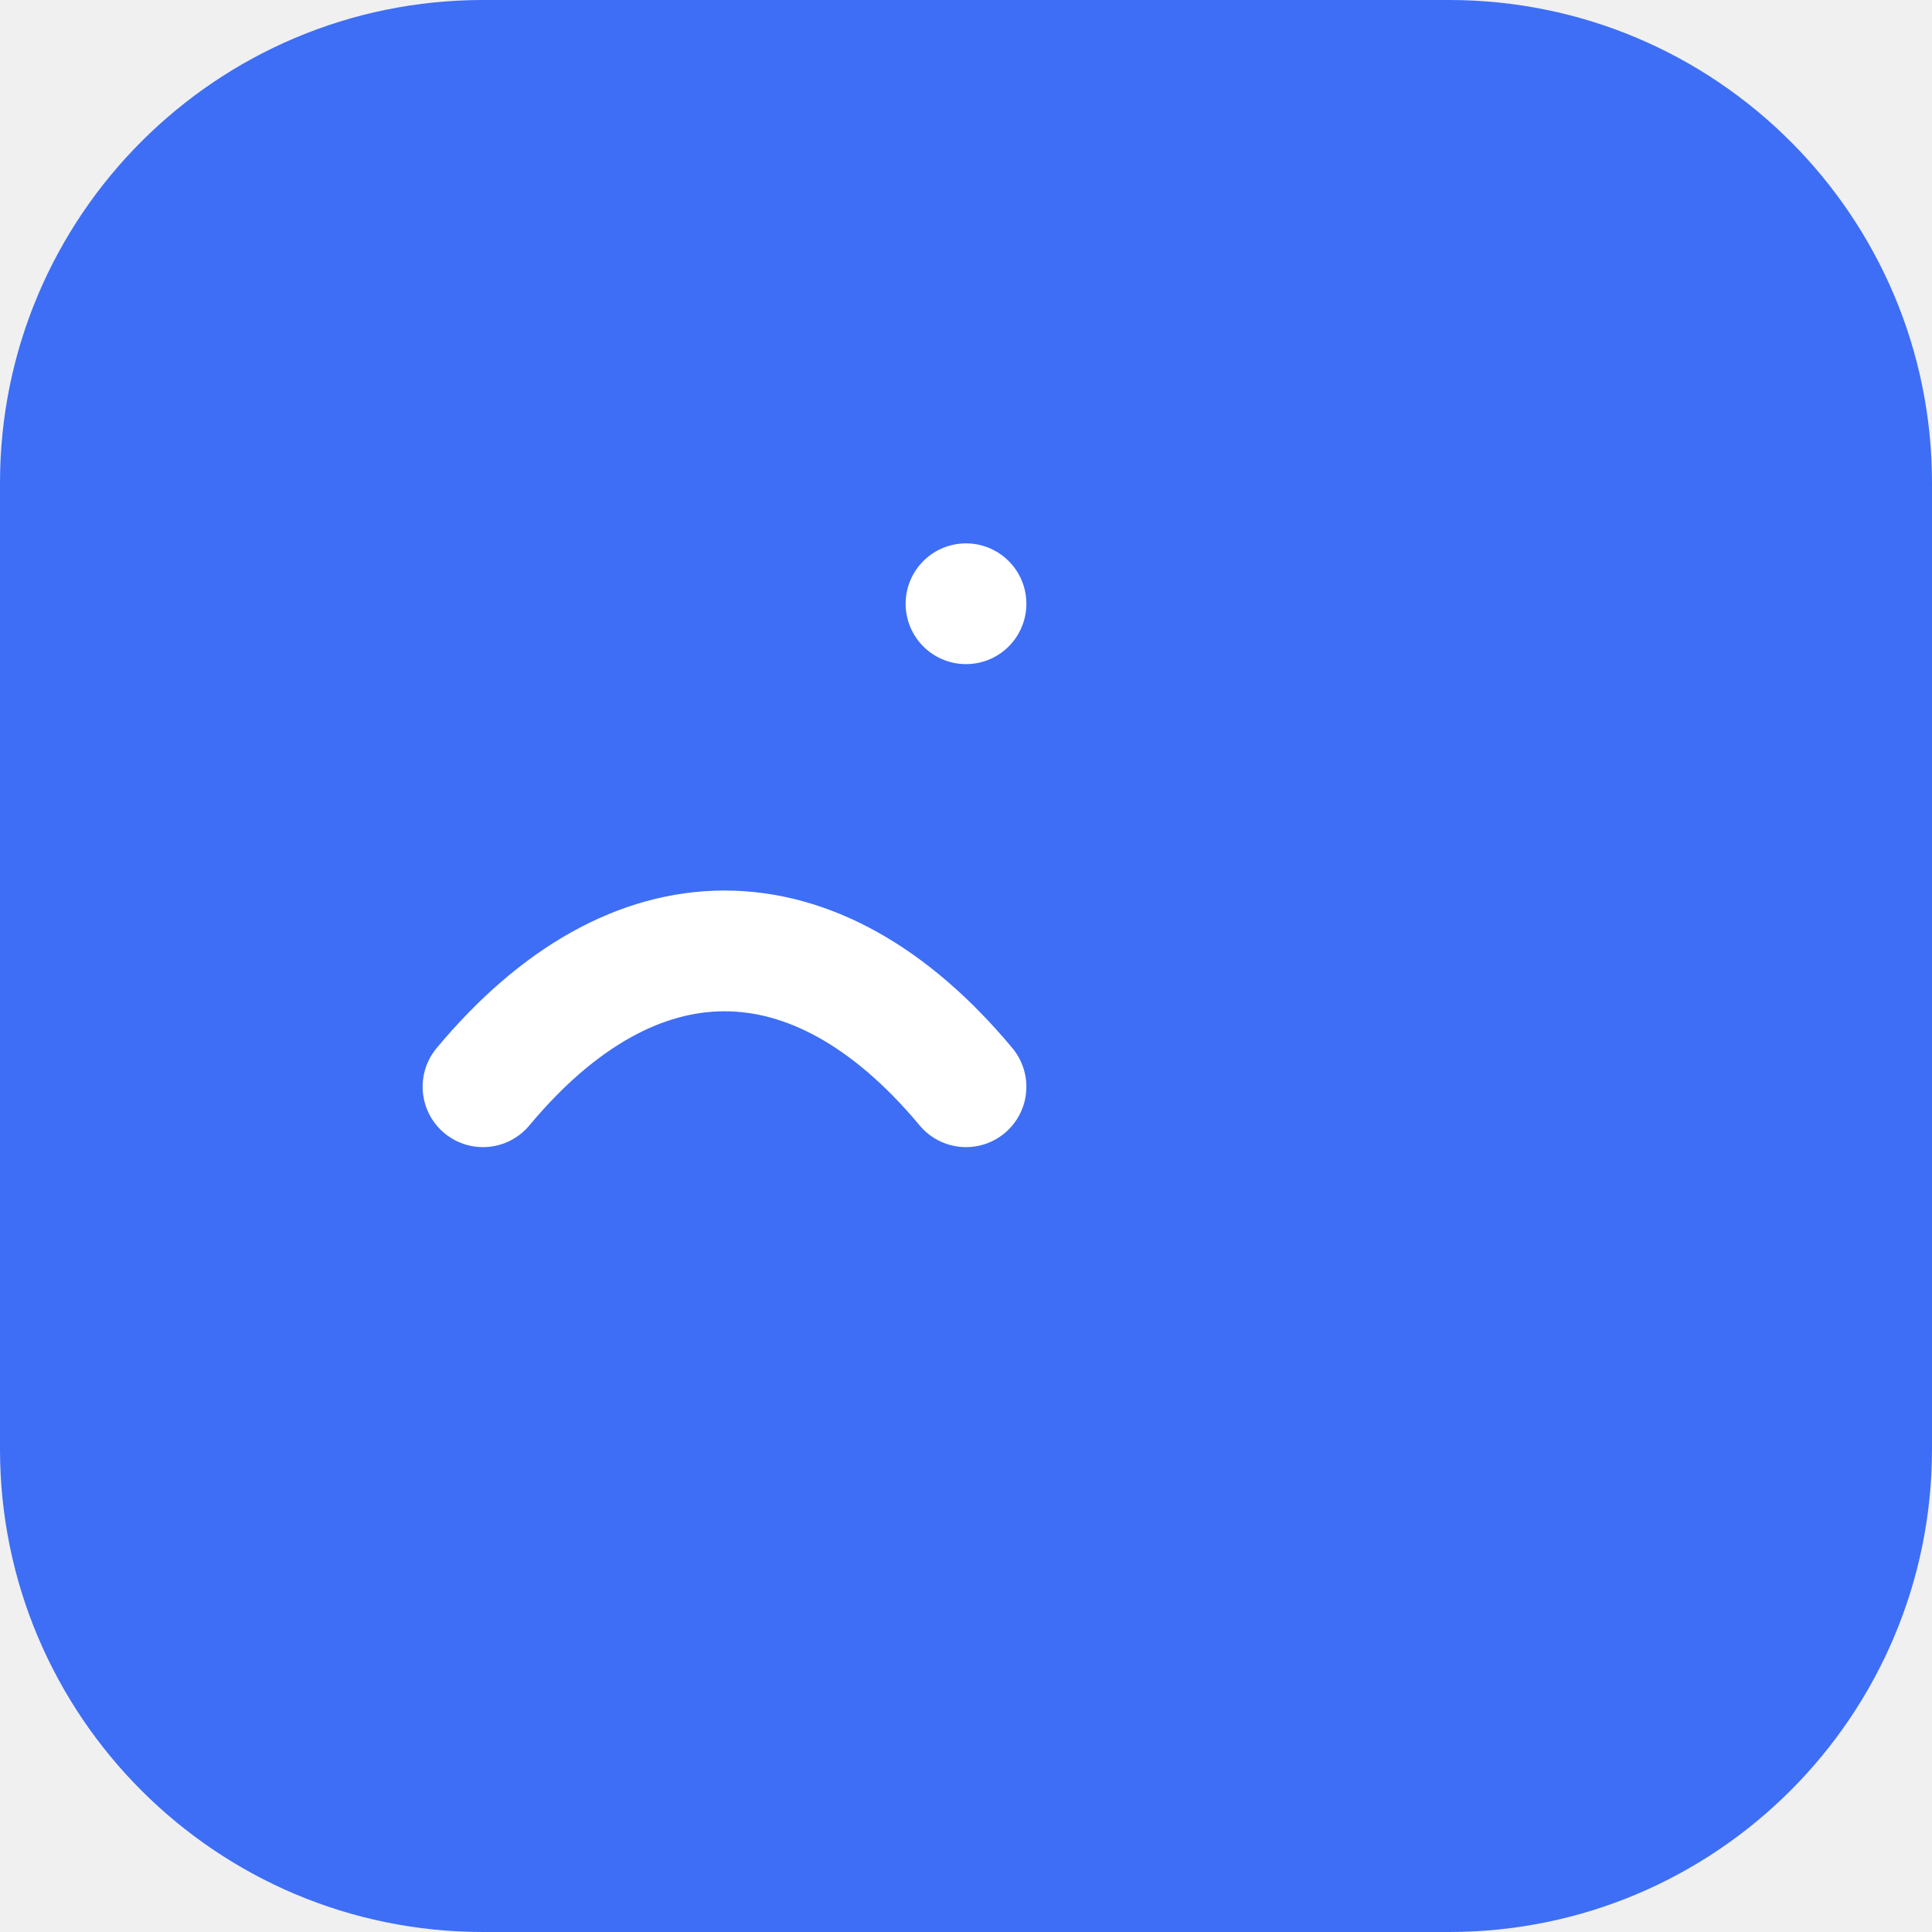
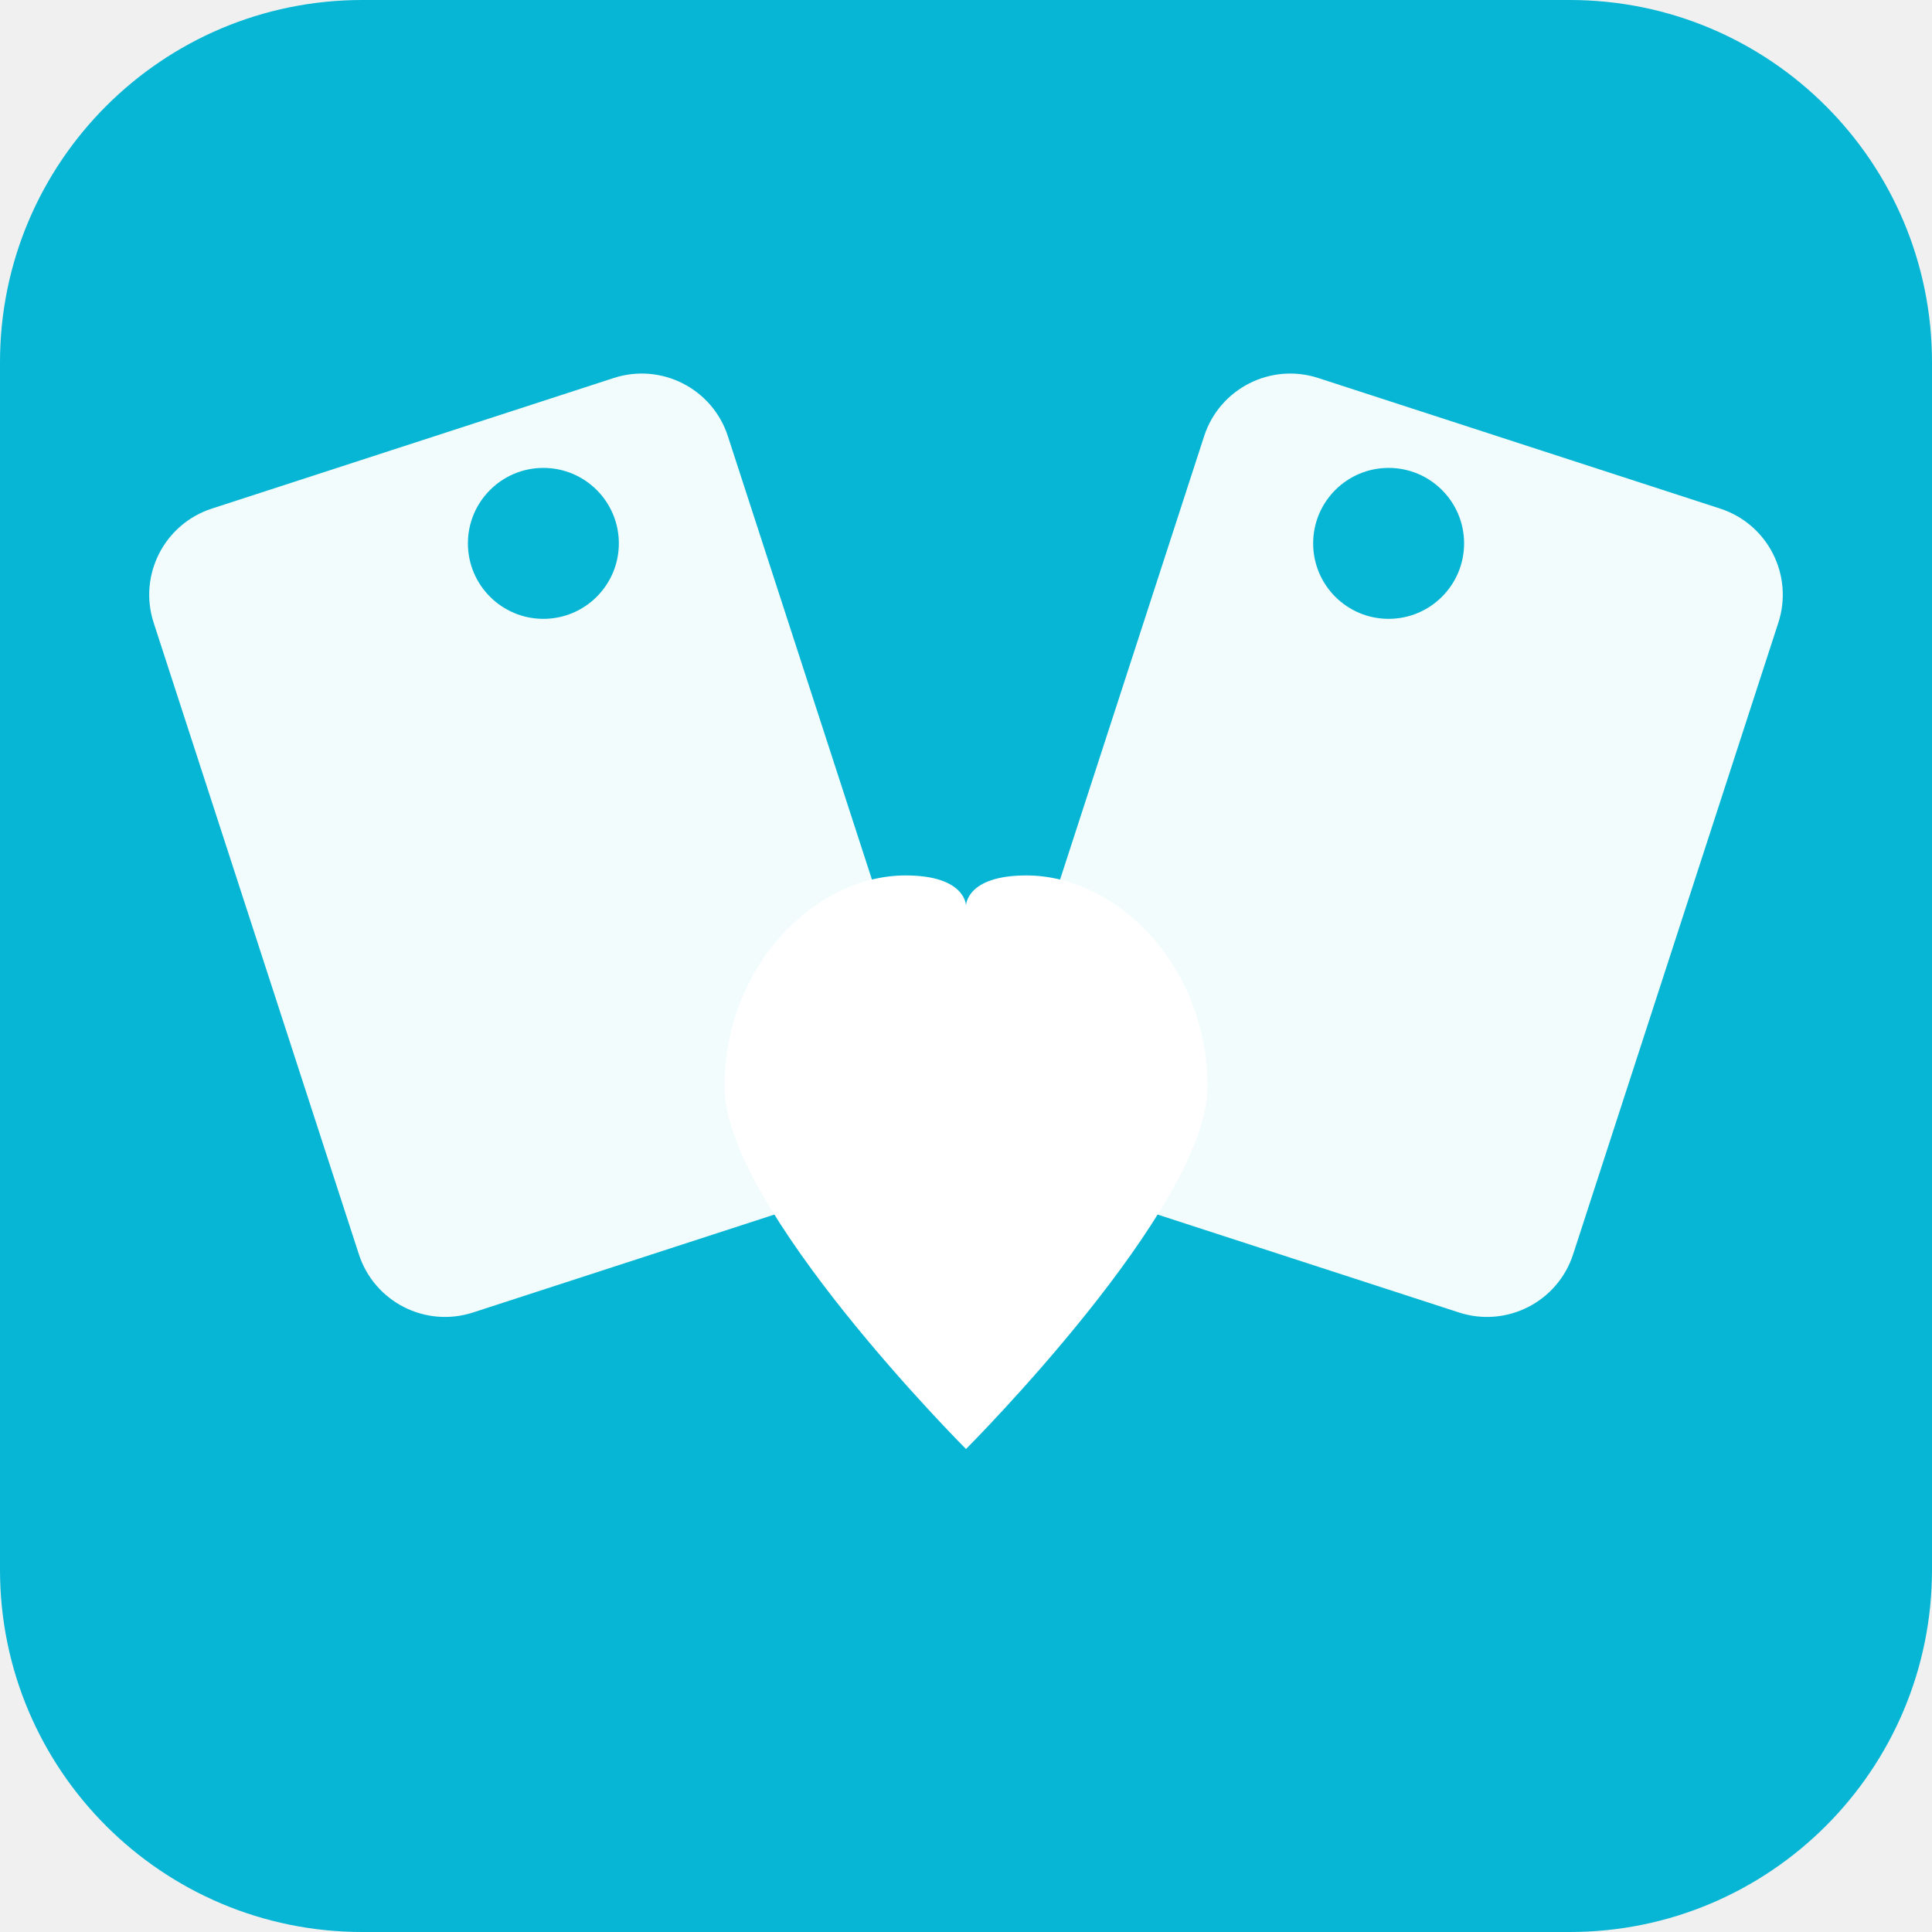
- <svg xmlns="http://www.w3.org/2000/svg" viewBox="0 0 32 32" fill="none">
-   <rect width="32" height="32" rx="8" fill="#3d6ef5" />
-   <path d="M8 18c2.5-3 5.5-3 8 0M16 10v0" stroke="#fff" stroke-width="2" stroke-linecap="round" />
+ <svg xmlns="http://www.w3.org/2000/svg" viewBox="0 0 64 64">
+   <rect width="64" height="64" rx="12" fill="#06b6d4" />
+   <rect x="8" y="14" width="20" height="28" rx="3" fill="#ffffff" opacity="0.95" transform="rotate(-18 18 28)" />
+   <circle cx="18" cy="18" r="2.5" fill="#06b6d4" />
+   <rect x="36" y="14" width="20" height="28" rx="3" fill="#ffffff" opacity="0.95" transform="rotate(18 46 28)" />
+   <circle cx="46" cy="18" r="2.5" fill="#06b6d4" />
+   <path d="M32 48 C 32 48, 24 40, 24 36 C 24 32, 27 29, 30 29 C 32 29, 32 30, 32 30 C 32 30, 32 29, 34 29 C 37 29, 40 32, 40 36 C 40 40, 32 48, 32 48 Z" fill="#ffffff" />
</svg>
